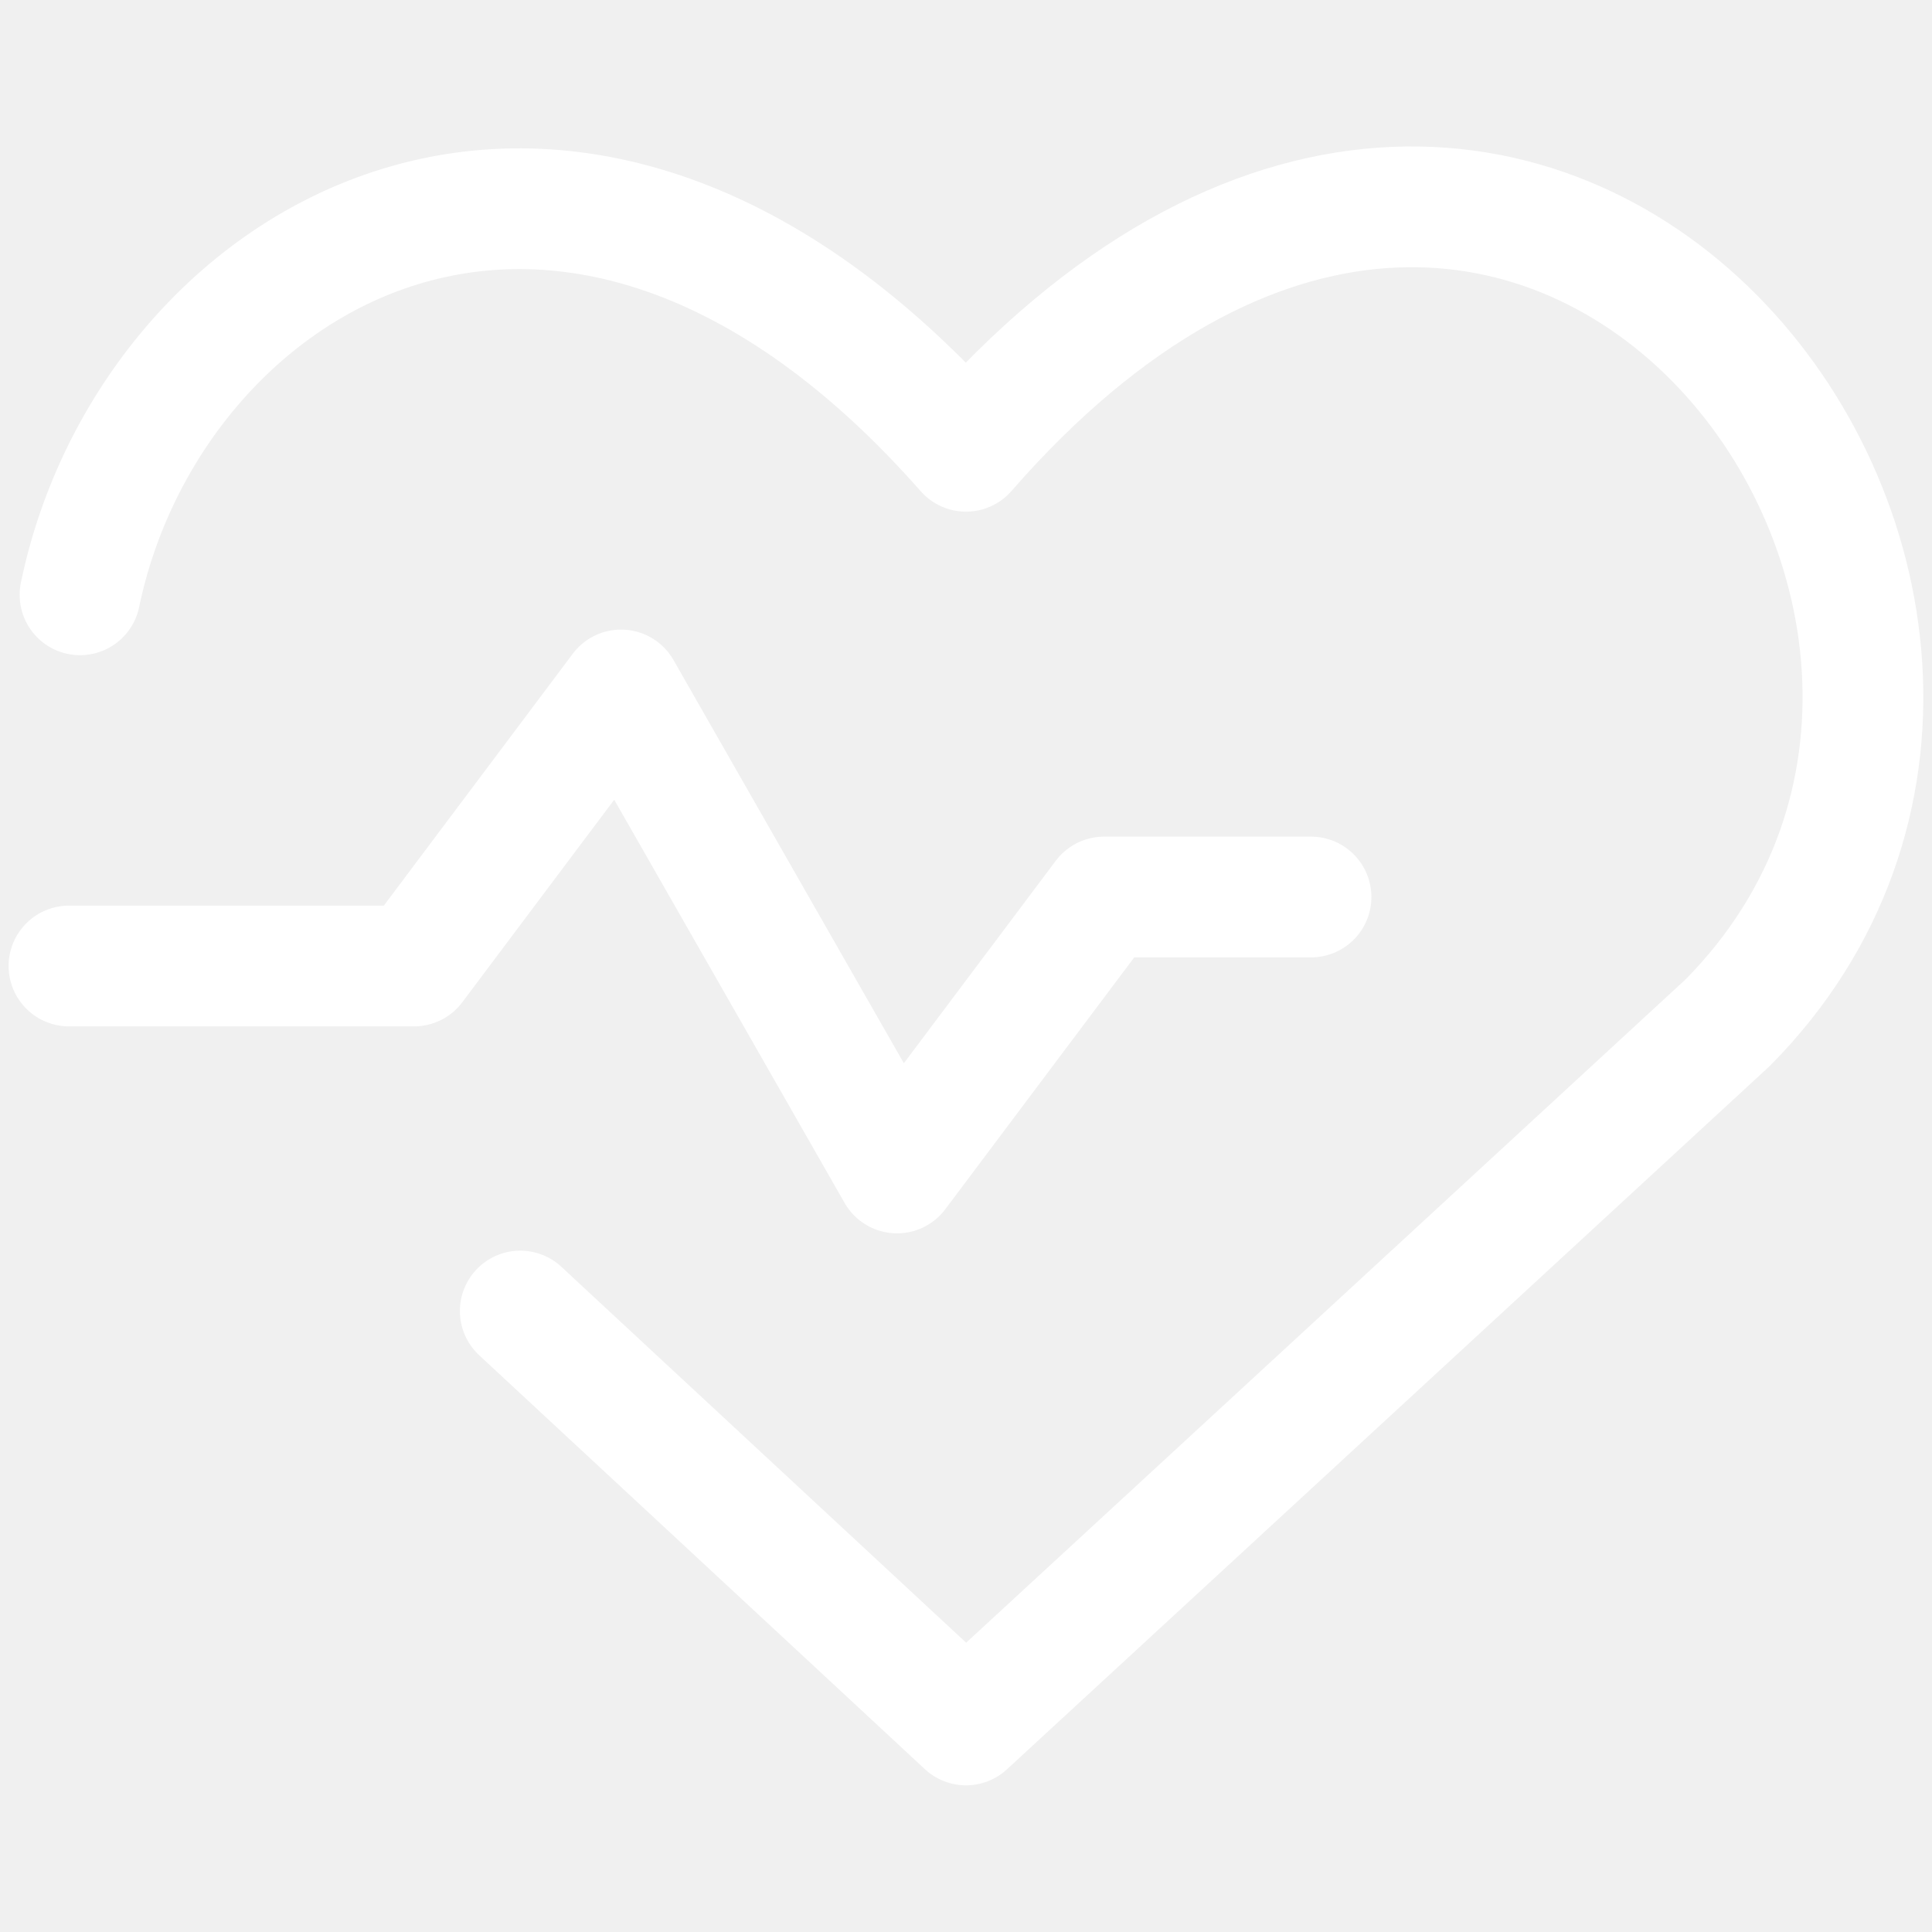
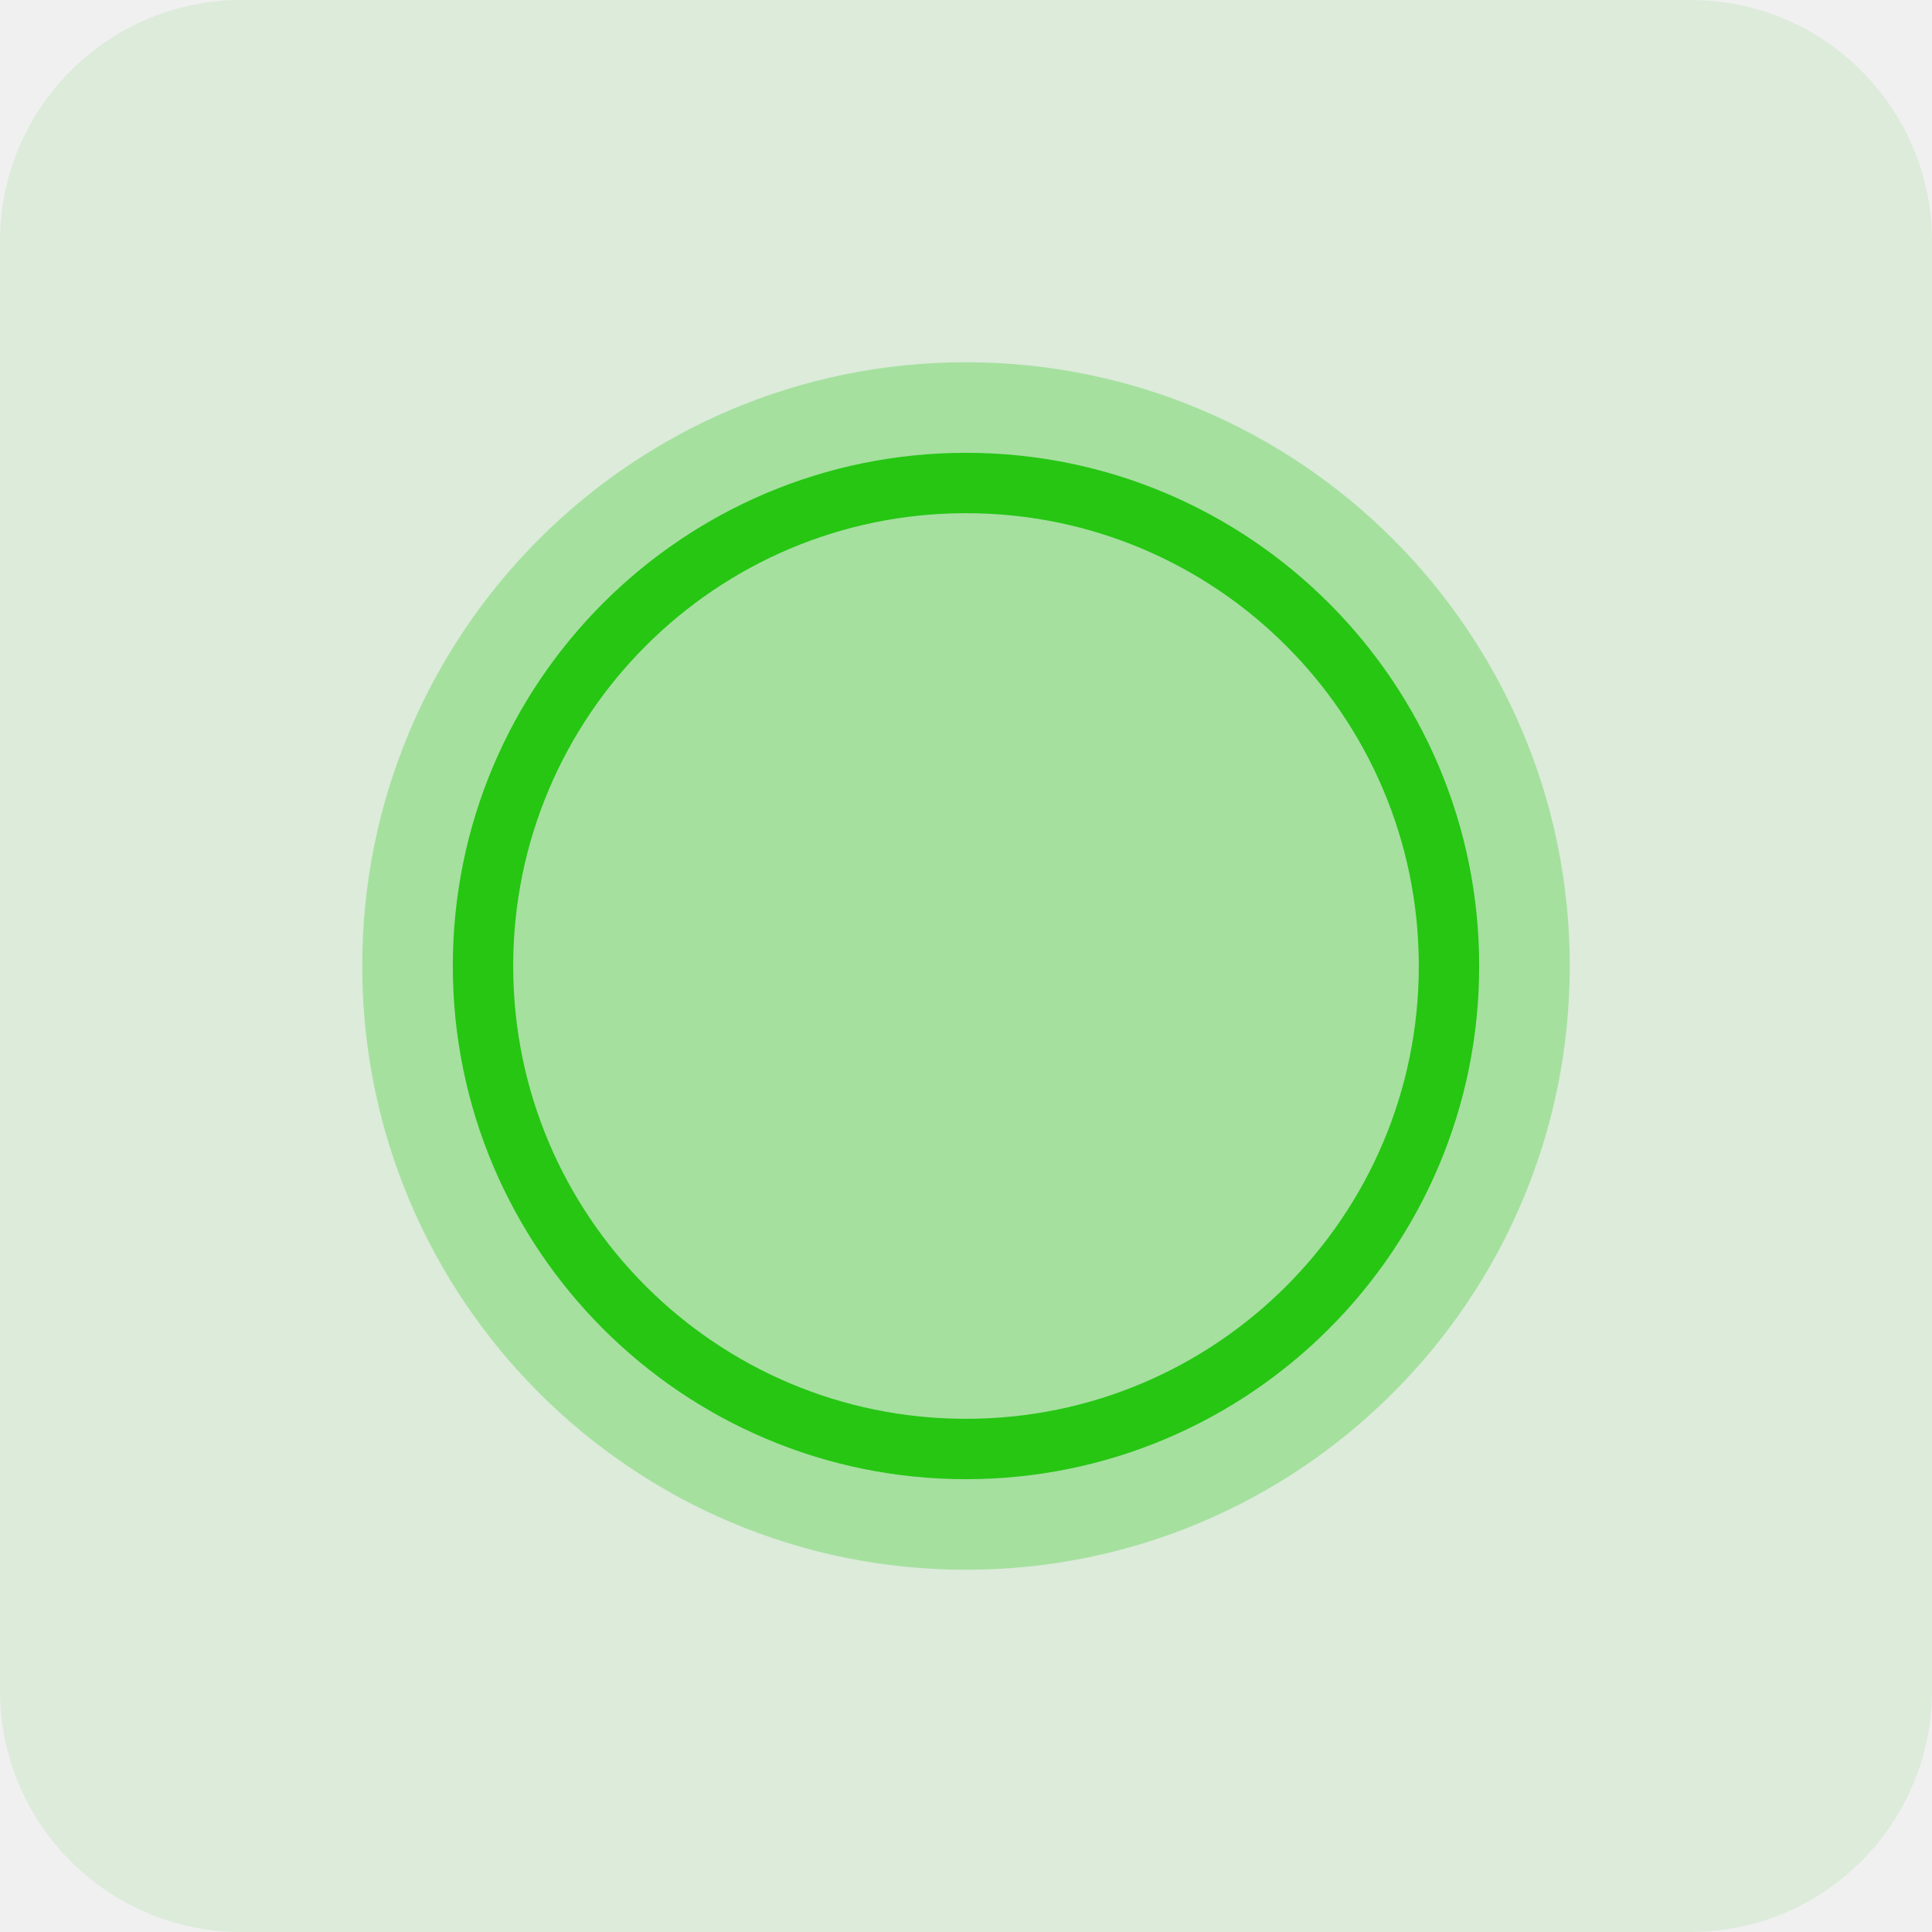
- <svg xmlns="http://www.w3.org/2000/svg" width="24" height="24" viewBox="0 0 24 24" fill="none">
-   <path d="M0.994 7.389C1.868 3.171 7.063 -5.58155e-05 12 5.606C19.046 -2.469 26.571 7.543 21.463 12.703L12 21.428L6.463 16.286" stroke="white" stroke-width="1.5" stroke-linecap="round" stroke-linejoin="round" />
-   <path d="M0.857 12H5.143L7.715 8.571L11.143 14.571L13.715 11.143H16.286" stroke="white" stroke-width="1.5" stroke-linecap="round" stroke-linejoin="round" />
+ <svg xmlns="http://www.w3.org/2000/svg" viewBox="0 0 64 64" width="64" height="64">
+   <rect width="64" height="64" fill="#26c613" opacity="0.1" rx="8" />
+   <circle cx="32" cy="32" r="20" fill="#26c613" opacity="0.3" />
+   <circle cx="32" cy="32" r="16" fill="none" stroke="#26c613" stroke-width="2" />
</svg>
